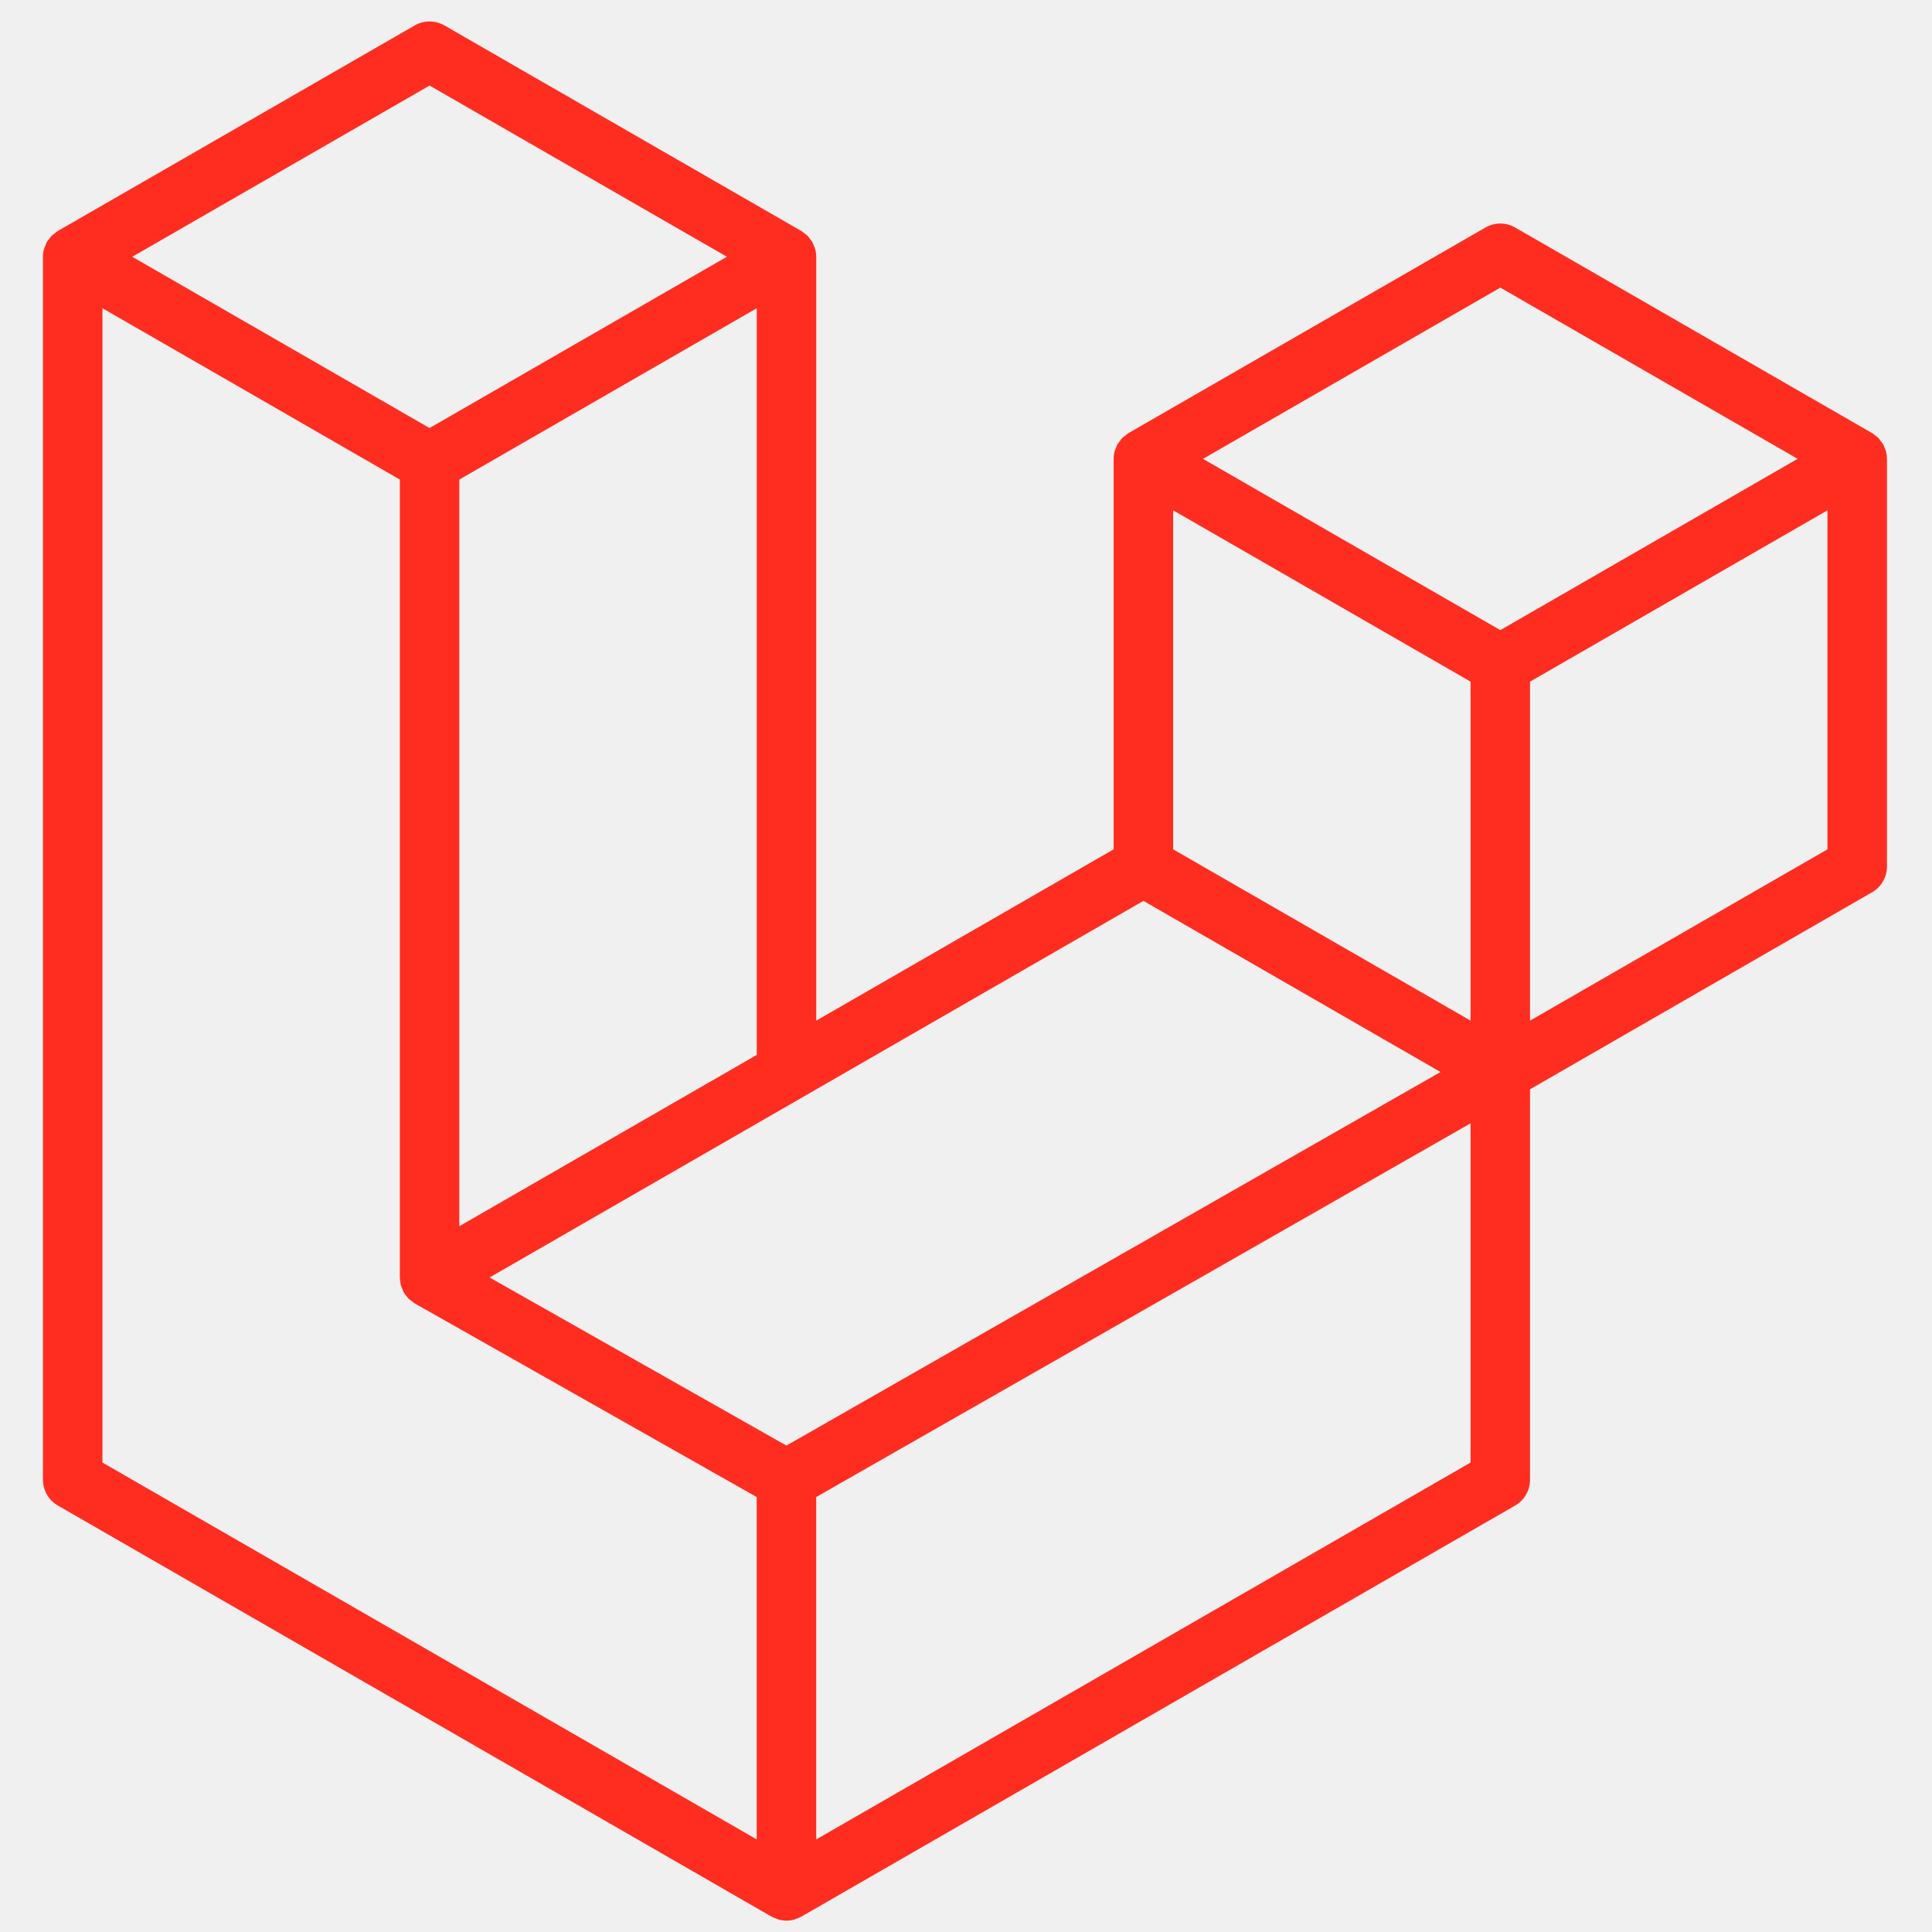
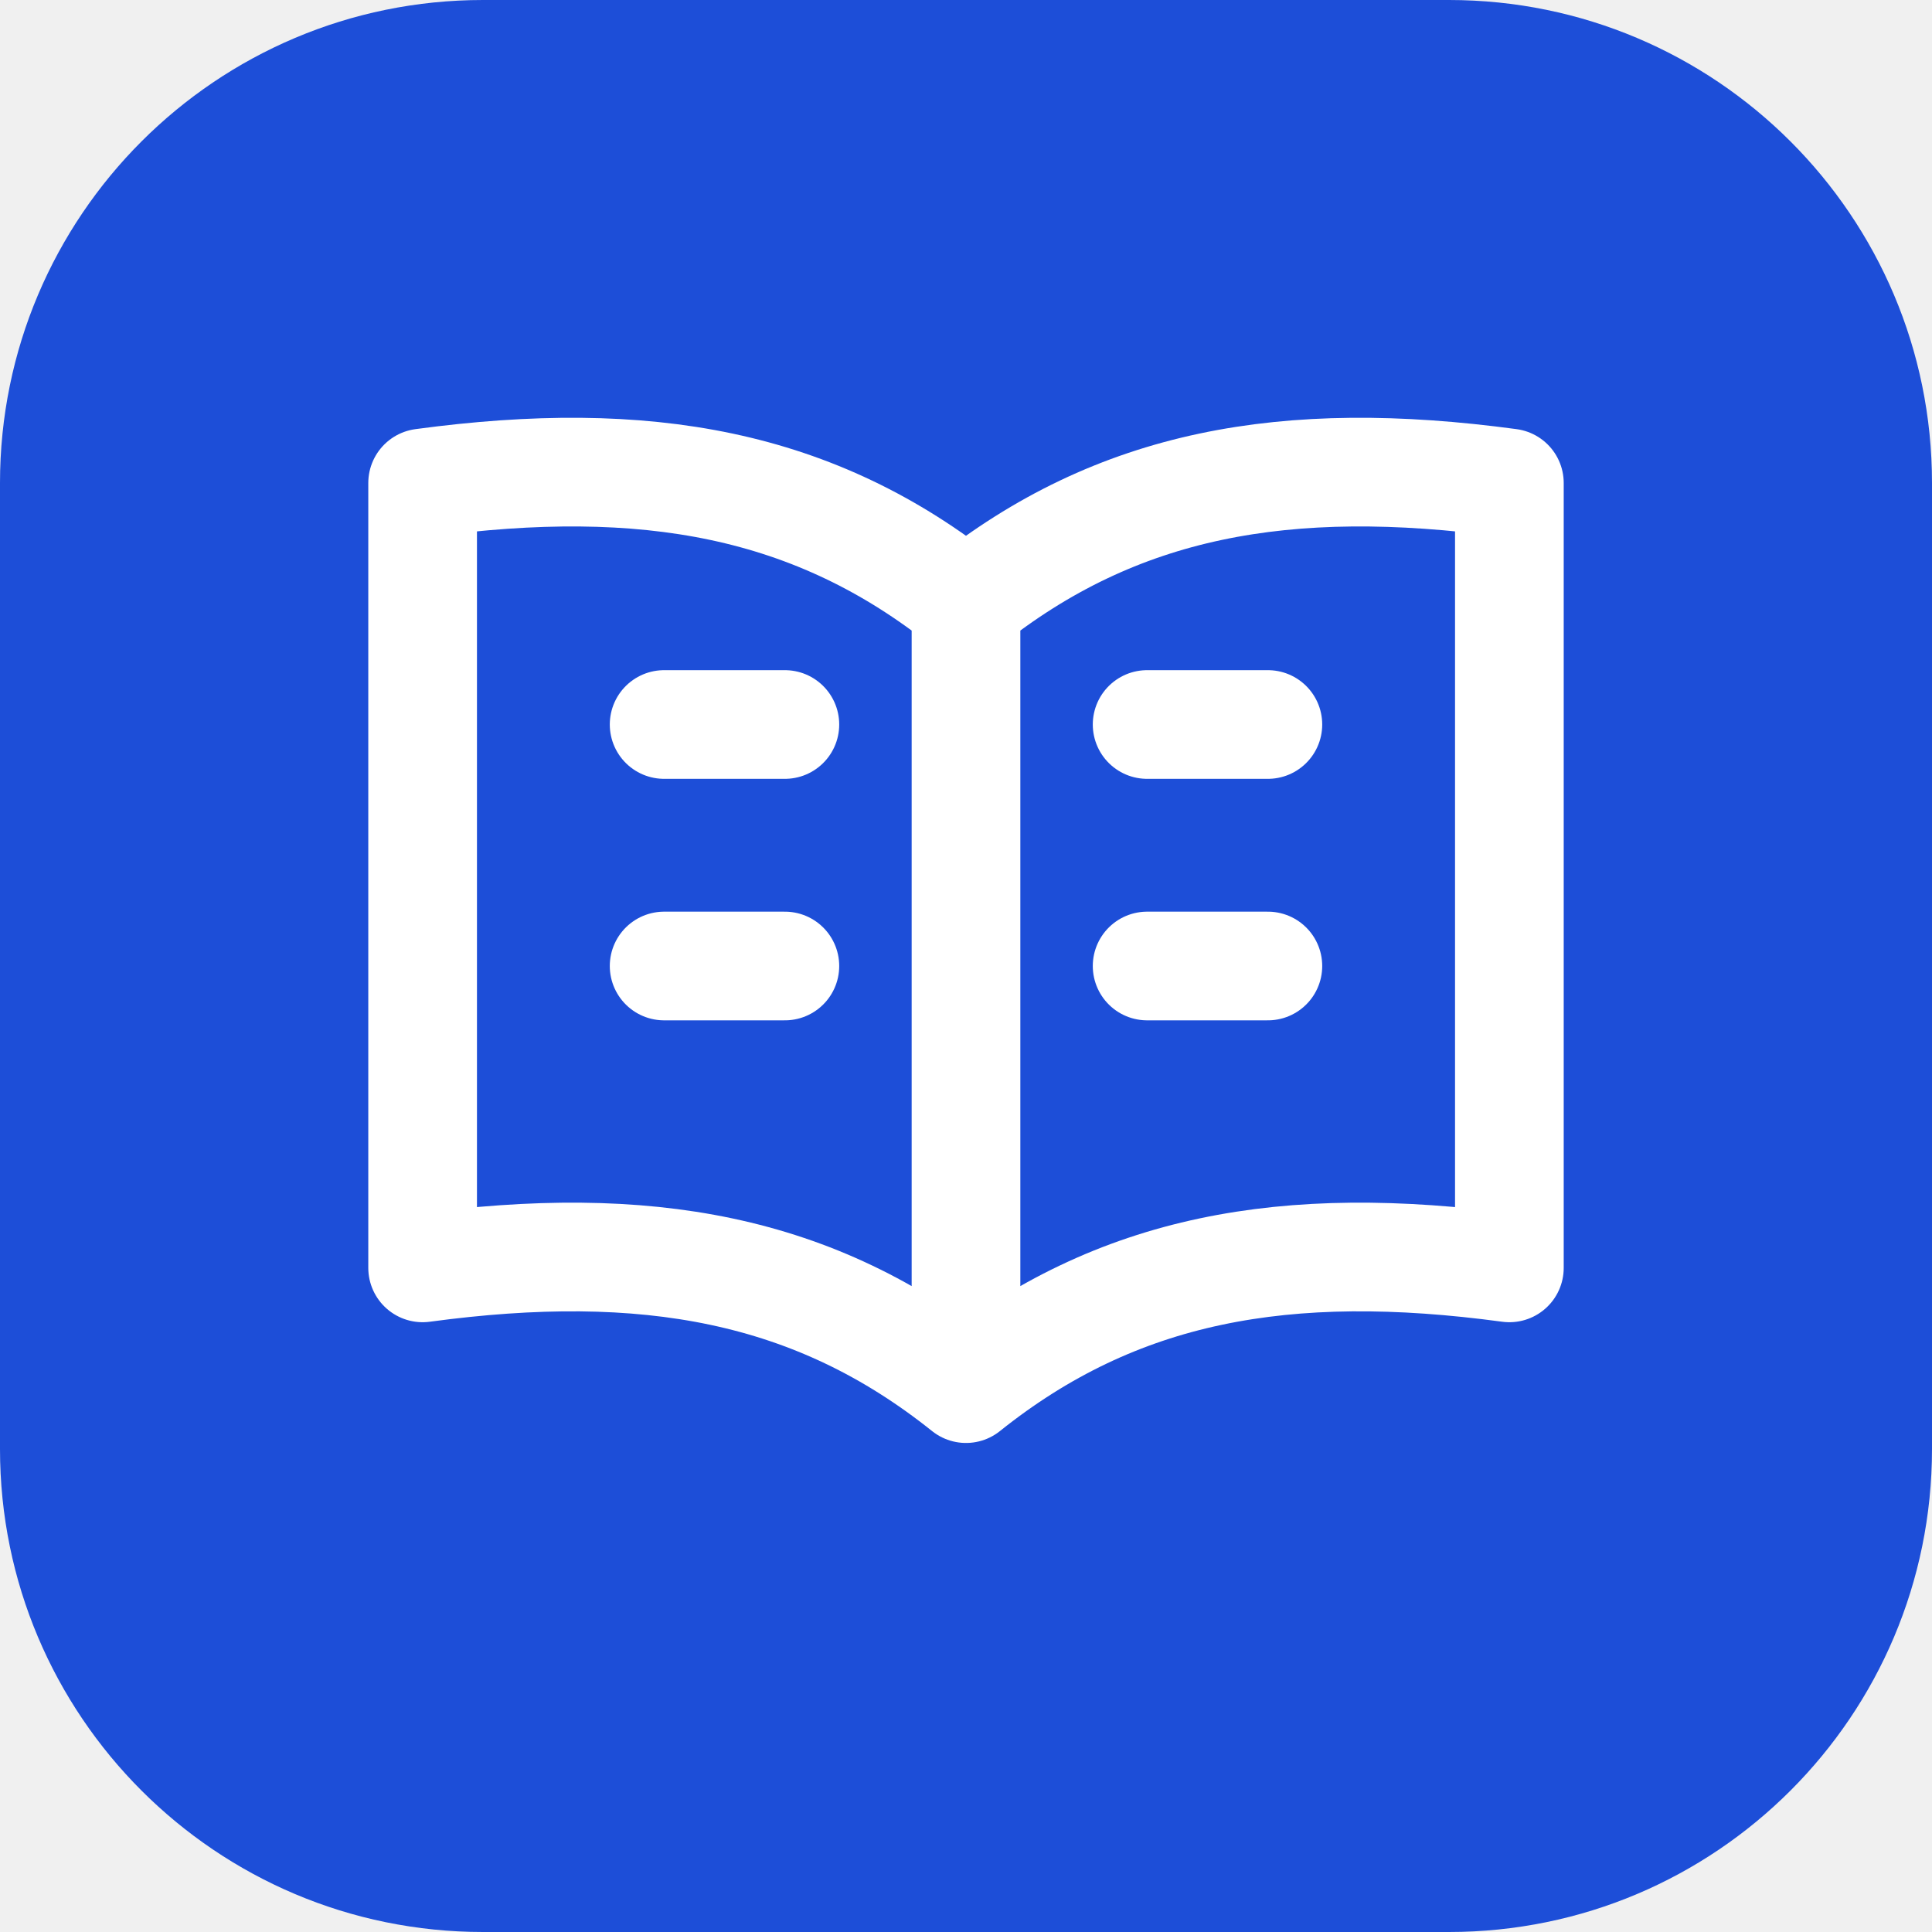
- <svg xmlns="http://www.w3.org/2000/svg" width="166" height="166" viewBox="0 0 166 166" fill="none">
-   <path fill-rule="evenodd" clip-rule="evenodd" d="M162.041 38.759C162.099 38.977 162.129 39.201 162.13 39.426V74.452C162.13 74.902 162.011 75.344 161.786 75.733C161.561 76.122 161.237 76.444 160.847 76.668L131.462 93.594V127.141C131.462 128.054 130.977 128.897 130.186 129.357L68.847 164.683C68.707 164.763 68.554 164.814 68.401 164.868C68.343 164.887 68.289 164.922 68.228 164.938C67.8 165.051 67.349 165.051 66.92 164.938C66.85 164.919 66.786 164.881 66.719 164.855C66.579 164.804 66.432 164.76 66.298 164.683L4.972 129.357C4.583 129.133 4.259 128.81 4.034 128.421C3.808 128.032 3.69 127.591 3.689 127.141L3.689 22.063C3.689 21.834 3.721 21.61 3.779 21.393C3.798 21.32 3.843 21.253 3.868 21.179C3.916 21.045 3.961 20.908 4.031 20.783C4.079 20.7 4.149 20.633 4.206 20.557C4.28 20.454 4.347 20.349 4.433 20.26C4.506 20.186 4.602 20.132 4.685 20.068C4.778 19.992 4.861 19.909 4.966 19.848L35.633 2.185C36.022 1.961 36.462 1.844 36.91 1.844C37.358 1.844 37.798 1.961 38.186 2.185L68.851 19.848H68.857C68.959 19.912 69.045 19.992 69.138 20.065C69.221 20.129 69.313 20.186 69.387 20.257C69.476 20.349 69.54 20.454 69.616 20.557C69.671 20.633 69.744 20.7 69.789 20.783C69.862 20.911 69.904 21.045 69.955 21.179C69.98 21.253 70.025 21.32 70.044 21.396C70.103 21.614 70.133 21.838 70.133 22.063V87.694L95.686 72.974V39.423C95.686 39.2 95.718 38.973 95.775 38.759C95.798 38.683 95.839 38.615 95.865 38.542C95.916 38.408 95.96 38.271 96.031 38.146C96.079 38.063 96.149 37.996 96.203 37.92C96.279 37.818 96.343 37.712 96.433 37.623C96.506 37.549 96.599 37.495 96.681 37.431C96.777 37.355 96.86 37.272 96.962 37.211L127.633 19.548C128.021 19.324 128.461 19.206 128.91 19.206C129.358 19.206 129.798 19.324 130.186 19.548L160.85 37.211C160.959 37.275 161.042 37.355 161.137 37.428C161.217 37.492 161.31 37.549 161.383 37.62C161.473 37.712 161.536 37.818 161.613 37.92C161.67 37.996 161.741 38.063 161.785 38.146C161.859 38.271 161.9 38.408 161.951 38.542C161.98 38.615 162.021 38.683 162.041 38.759ZM157.018 72.974V43.848L146.287 50.028L131.462 58.568V87.694L157.021 72.974H157.018ZM126.354 125.663V96.518L111.771 104.85L70.13 128.626V158.046L126.354 125.663ZM8.801 26.485V125.663L65.018 158.043V128.629L35.649 112L35.64 111.994L35.627 111.988C35.528 111.93 35.445 111.847 35.353 111.777C35.273 111.713 35.18 111.662 35.11 111.592L35.104 111.582C35.021 111.502 34.963 111.403 34.893 111.314C34.829 111.228 34.753 111.154 34.702 111.065L34.699 111.055C34.641 110.96 34.606 110.845 34.565 110.736C34.523 110.64 34.469 110.551 34.443 110.449C34.411 110.328 34.405 110.197 34.392 110.072C34.379 109.976 34.354 109.881 34.354 109.785V109.778V41.205L19.532 32.662L8.801 26.485ZM36.913 7.35L11.364 22.063L36.907 36.777L62.453 22.06L36.907 7.35H36.913ZM50.2 99.174L65.022 90.637V26.485L54.291 32.665L39.466 41.205V105.357L50.2 99.174ZM128.91 24.713L103.363 39.426L128.91 54.14L154.453 39.423L128.91 24.713ZM126.354 58.568L111.529 50.028L100.798 43.848V72.974L115.619 81.511L126.354 87.694V58.568ZM67.571 124.205L105.042 102.803L123.772 92.109L98.245 77.405L68.854 94.334L42.066 109.762L67.571 124.205Z" fill="#FF2D20" />
+ <svg xmlns="http://www.w3.org/2000/svg" viewBox="0 0 32 32">
+   <rect width="32" height="32" rx="8" fill="#1d4ed8" />
+   <path d="M16 10c-2.5-2-5.3-2.5-9-2v13c3.7-.5 6.5 0 9 2 2.5-2 5.3-2.5 9-2V8c-3.7-.5-6.5 0-9 2v13m-5-11h2m6 0h2m-10 4h2m6 0h2" fill="none" stroke="#fff" stroke-width="1.8" stroke-linecap="round" stroke-linejoin="round" />
</svg>
